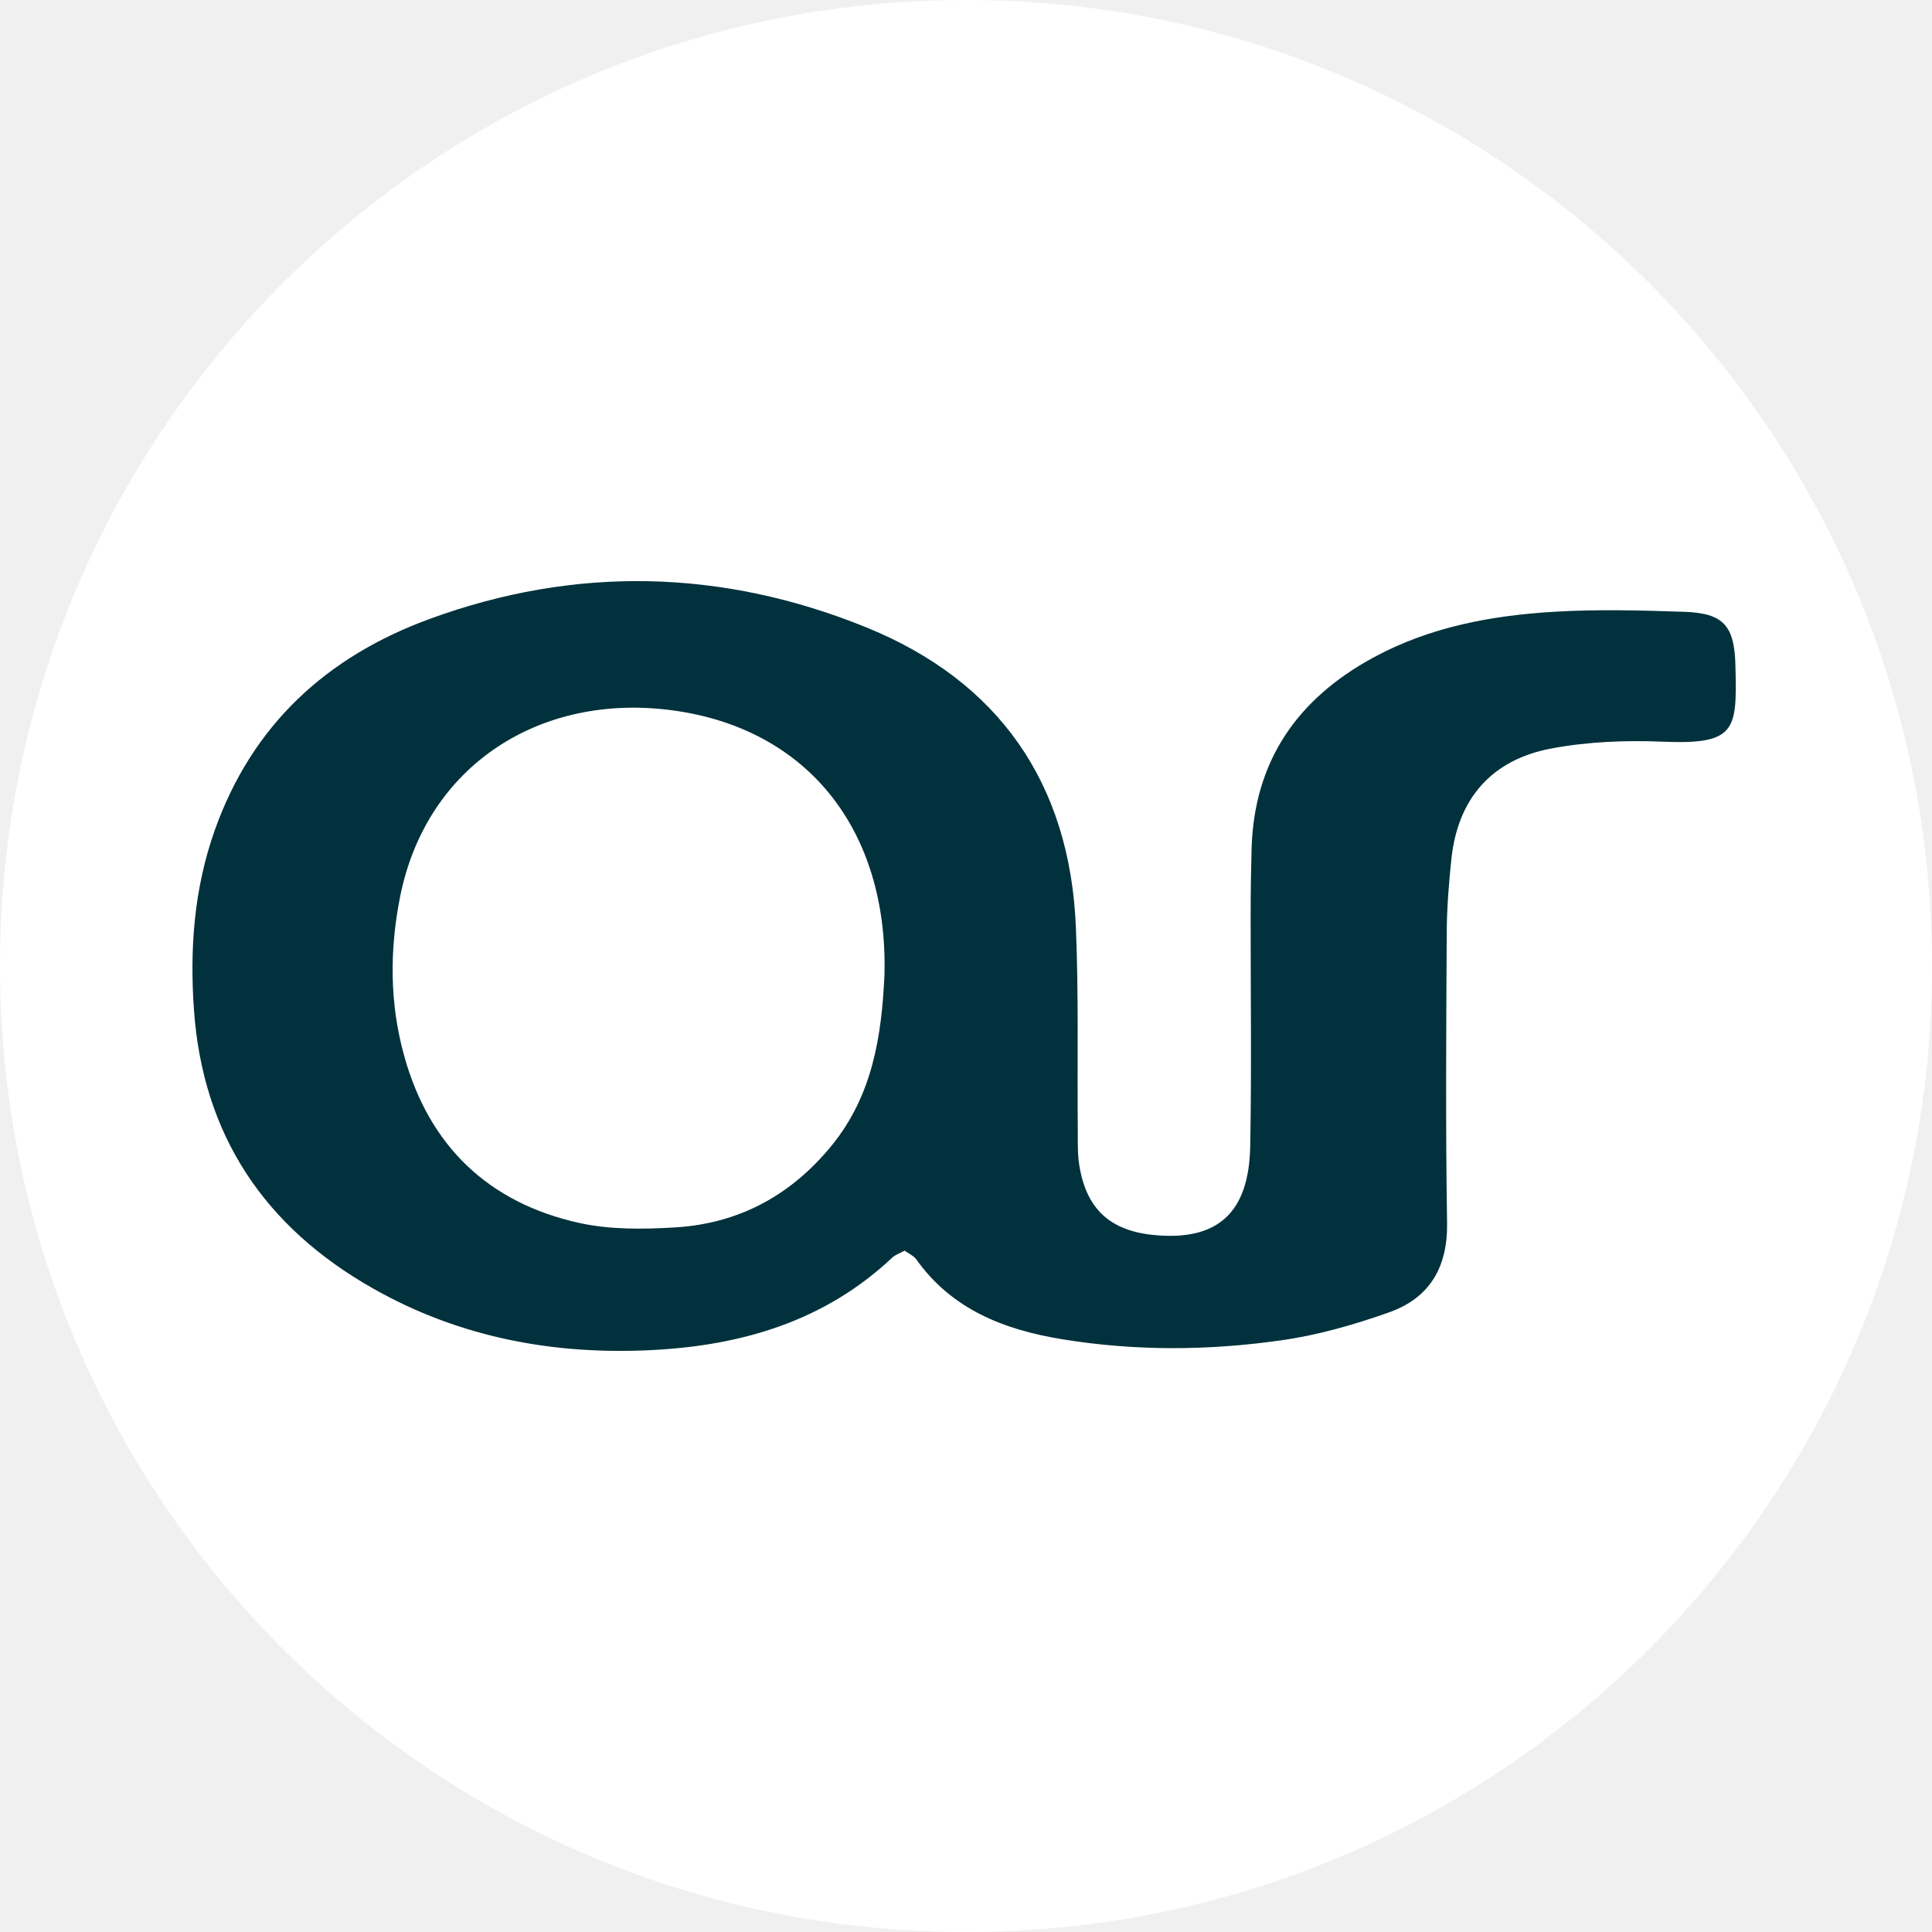
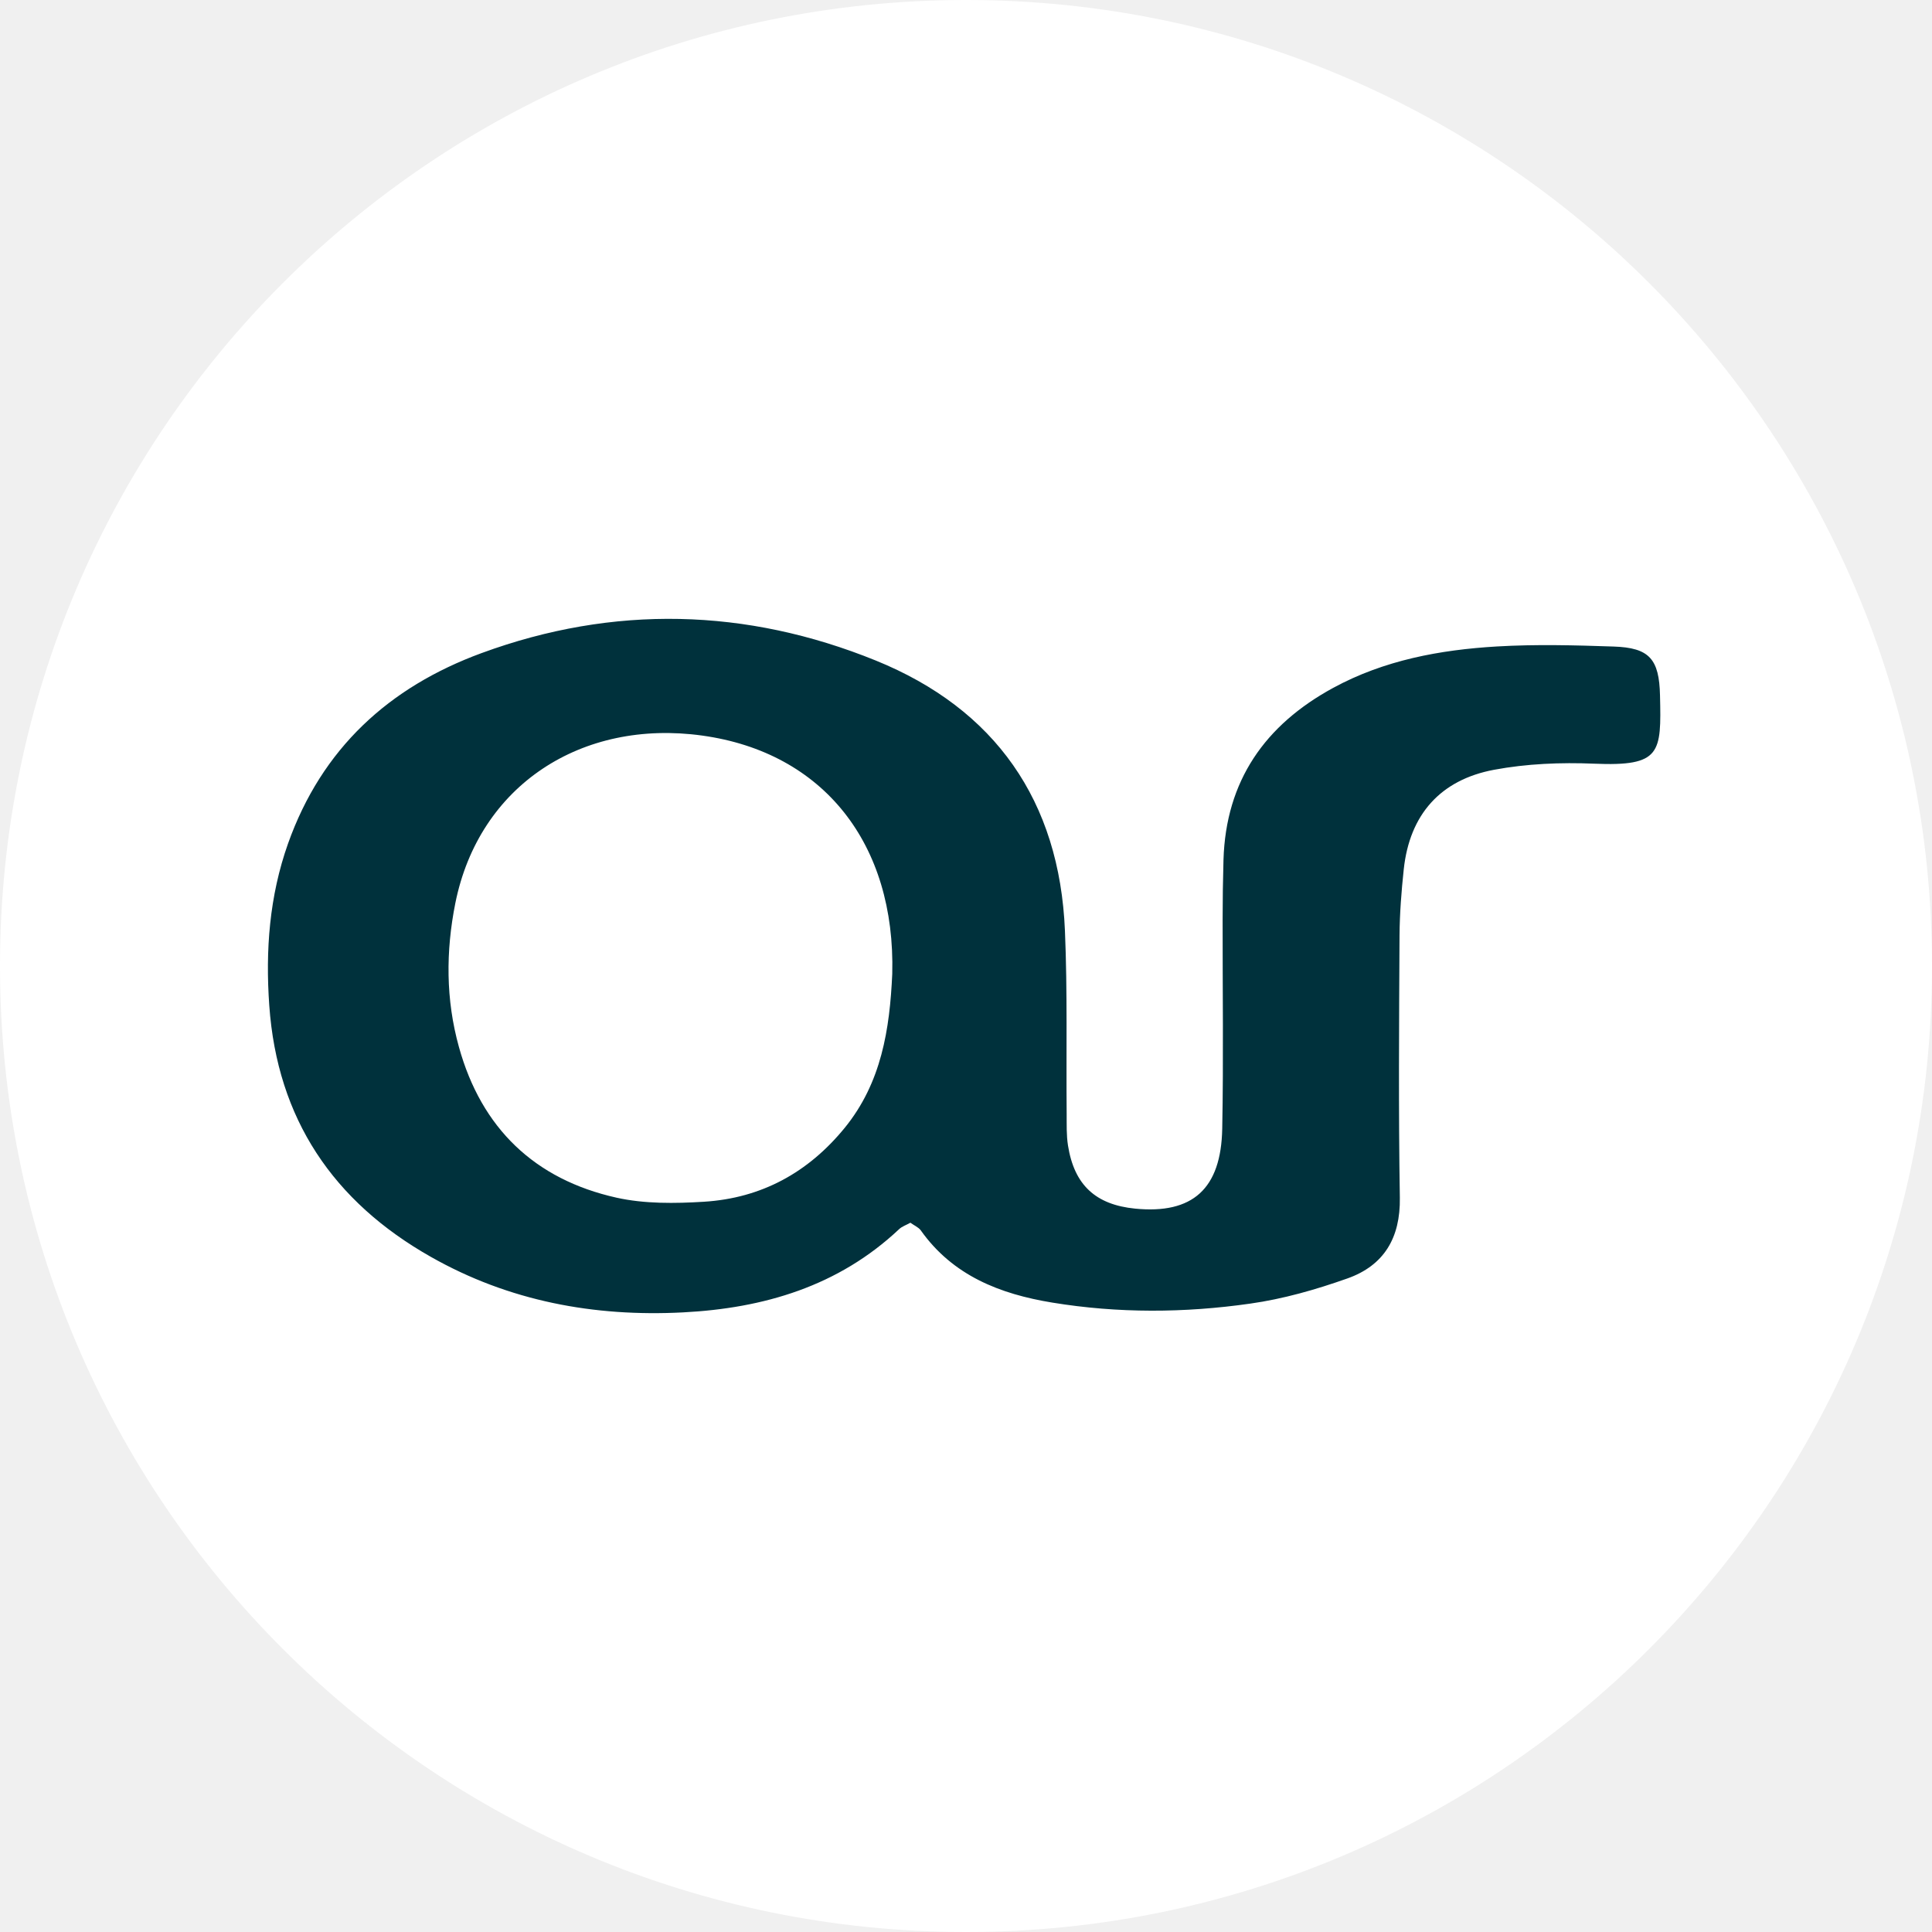
<svg xmlns="http://www.w3.org/2000/svg" width="512" height="512" viewBox="0 0 512 512" fill="none">
  <circle cx="256" cy="256" r="256" fill="white" />
-   <path d="M239.719 331.429C238.502 332.119 237.262 332.51 236.413 333.316C218.571 350.112 196.641 356.554 172.943 357.773C146.857 359.131 121.804 354.483 98.865 341.461C70.207 325.24 53.742 300.921 51.4 267.605C50.252 251.407 51.423 235.509 56.911 220.024C66.831 192.093 86.556 174.055 113.744 164.069C152.506 149.827 191.543 150.816 229.57 166.255C264.611 180.497 283.533 207.485 285.117 245.655C285.875 263.579 285.462 281.548 285.622 299.494C285.645 302.577 285.531 305.706 286.013 308.743C287.85 320.362 294.142 326.137 305.738 327.288C322.57 328.944 330.997 321.536 331.319 303.774C331.709 283.342 331.411 262.911 331.434 242.48C331.434 236.59 331.525 230.723 331.686 224.833C332.375 201.572 343.88 185.19 363.903 174.285C378.875 166.14 395.271 163.103 412.011 162.113C423.4 161.446 434.859 161.745 446.271 162.136C456.766 162.481 459.682 165.772 459.911 176.539C460.302 193.427 460.256 197.385 440.577 196.556C430.794 196.142 420.737 196.556 411.138 198.351C395.454 201.296 386.361 211.466 384.639 227.594C383.95 234.036 383.445 240.547 383.399 247.013C383.261 272.713 383.077 298.39 383.491 324.089C383.674 335.916 378.806 344.015 368.06 347.811C358.828 351.078 349.207 353.839 339.539 355.196C320.228 357.957 300.732 358.072 281.397 354.897C266.081 352.389 252.188 347.005 242.728 333.615C242.039 332.74 240.799 332.211 239.719 331.429ZM234.392 258.31C235.379 220.208 214.276 193.243 178.569 188.296C143.275 183.396 113.033 202.768 106.052 237.533C103.227 251.683 103.227 265.856 107.108 279.799C113.722 303.681 129.382 318.706 153.379 324.066C161.645 325.907 170.578 325.792 179.12 325.263C195.952 324.205 209.707 316.704 220.453 303.52C231.223 290.268 233.657 274.599 234.392 258.31Z" fill="#00313C" />
+   <path d="M241.263 324.034C240.165 324.657 239.046 325.009 238.28 325.736C222.182 340.885 202.397 346.696 181.017 347.795C157.482 349.02 134.88 344.828 114.183 333.082C88.328 318.452 73.474 296.517 71.361 266.467C70.325 251.858 71.382 237.518 76.333 223.551C85.283 198.358 103.079 182.088 127.608 173.082C162.579 160.236 197.798 161.129 232.106 175.053C263.72 187.899 280.791 212.241 282.221 246.67C282.904 262.836 282.531 279.043 282.676 295.23C282.697 298.011 282.594 300.833 283.029 303.572C284.686 314.052 290.363 319.261 300.825 320.299C316.011 321.793 323.614 315.111 323.904 299.09C324.256 280.662 323.987 262.234 324.007 243.806C324.007 238.493 324.09 233.201 324.235 227.889C324.857 206.908 335.236 192.132 353.301 182.296C366.809 174.95 381.601 172.21 396.704 171.318C406.98 170.716 417.318 170.986 427.614 171.339C437.082 171.65 439.713 174.617 439.92 184.33C440.272 199.562 440.231 203.131 422.476 202.384C413.651 202.011 404.577 202.384 395.917 204.003C381.767 206.659 373.563 215.832 372.009 230.379C371.388 236.19 370.932 242.062 370.89 247.894C370.766 271.074 370.6 294.234 370.973 317.414C371.139 328.081 366.747 335.386 357.051 338.81C348.723 341.757 340.042 344.247 331.32 345.471C313.897 347.961 296.308 348.065 278.865 345.201C265.046 342.939 252.512 338.083 243.977 326.005C243.355 325.217 242.237 324.74 241.263 324.034ZM236.456 258.083C237.347 223.717 218.308 199.396 186.093 194.934C154.25 190.514 126.966 207.987 120.668 239.344C118.12 252.107 118.12 264.89 121.621 277.466C127.587 299.007 141.717 312.558 163.366 317.393C170.824 319.053 178.883 318.95 186.59 318.472C201.776 317.518 214.185 310.753 223.881 298.862C233.597 286.908 235.793 272.776 236.456 258.083Z" fill="#00313C" />
</svg>
